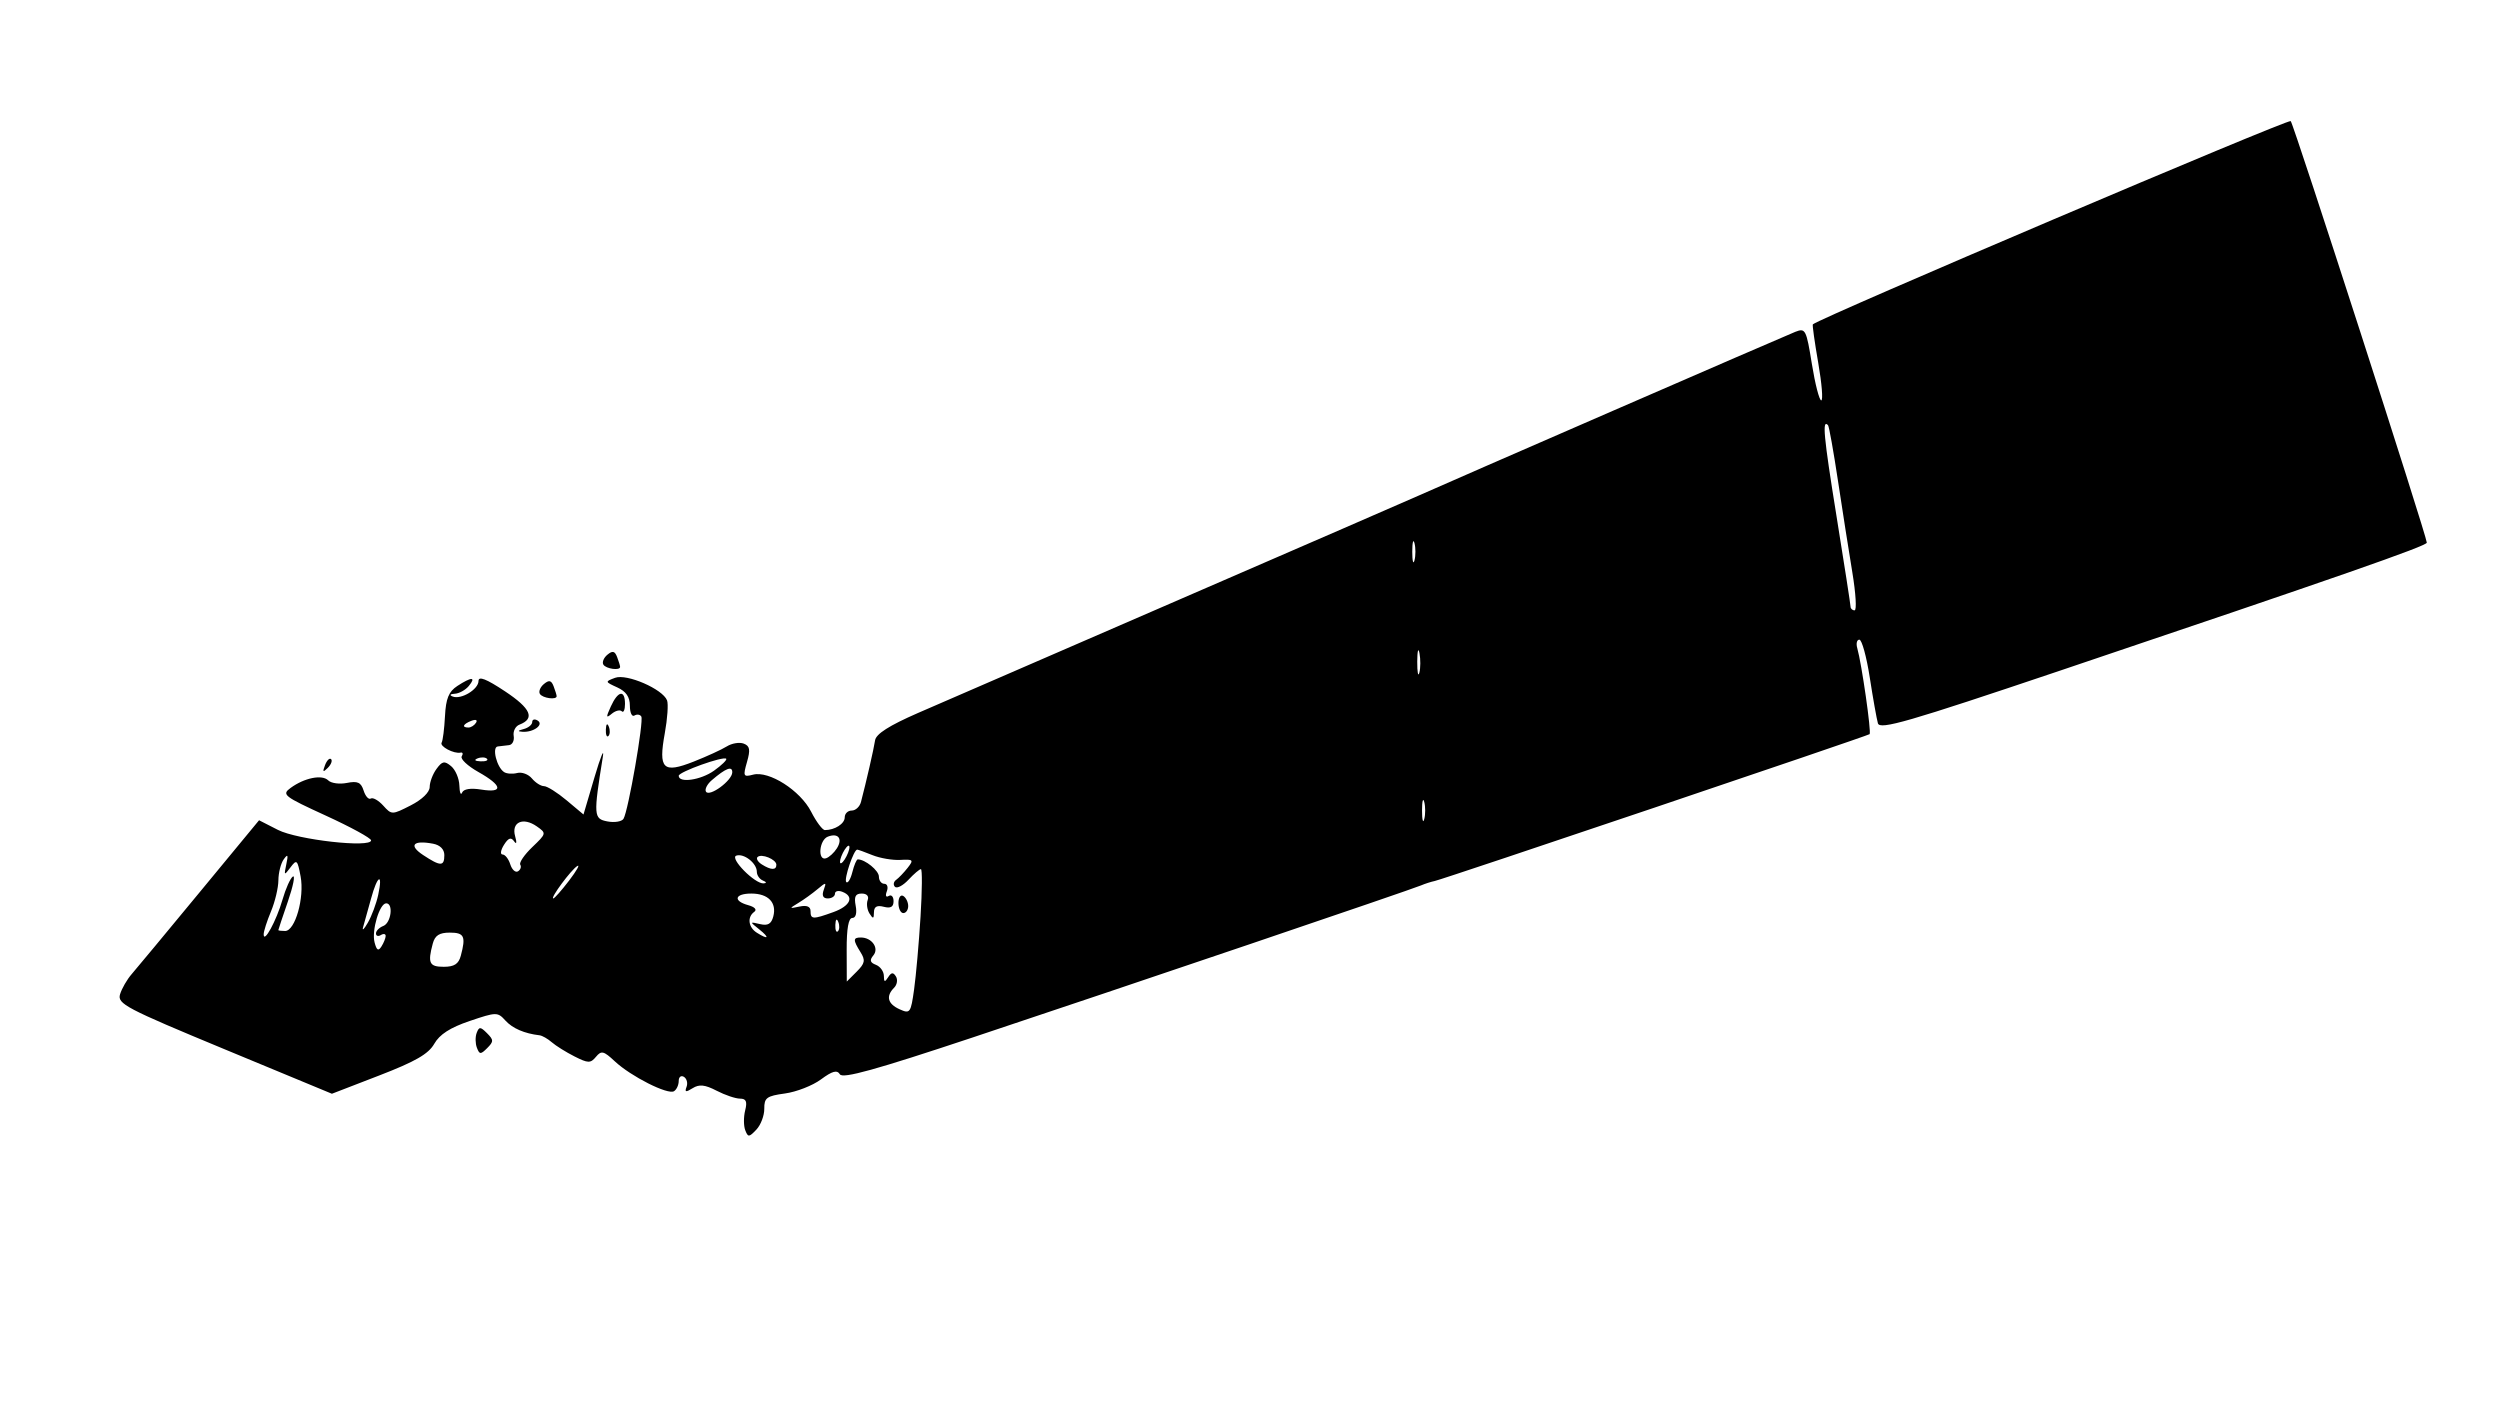
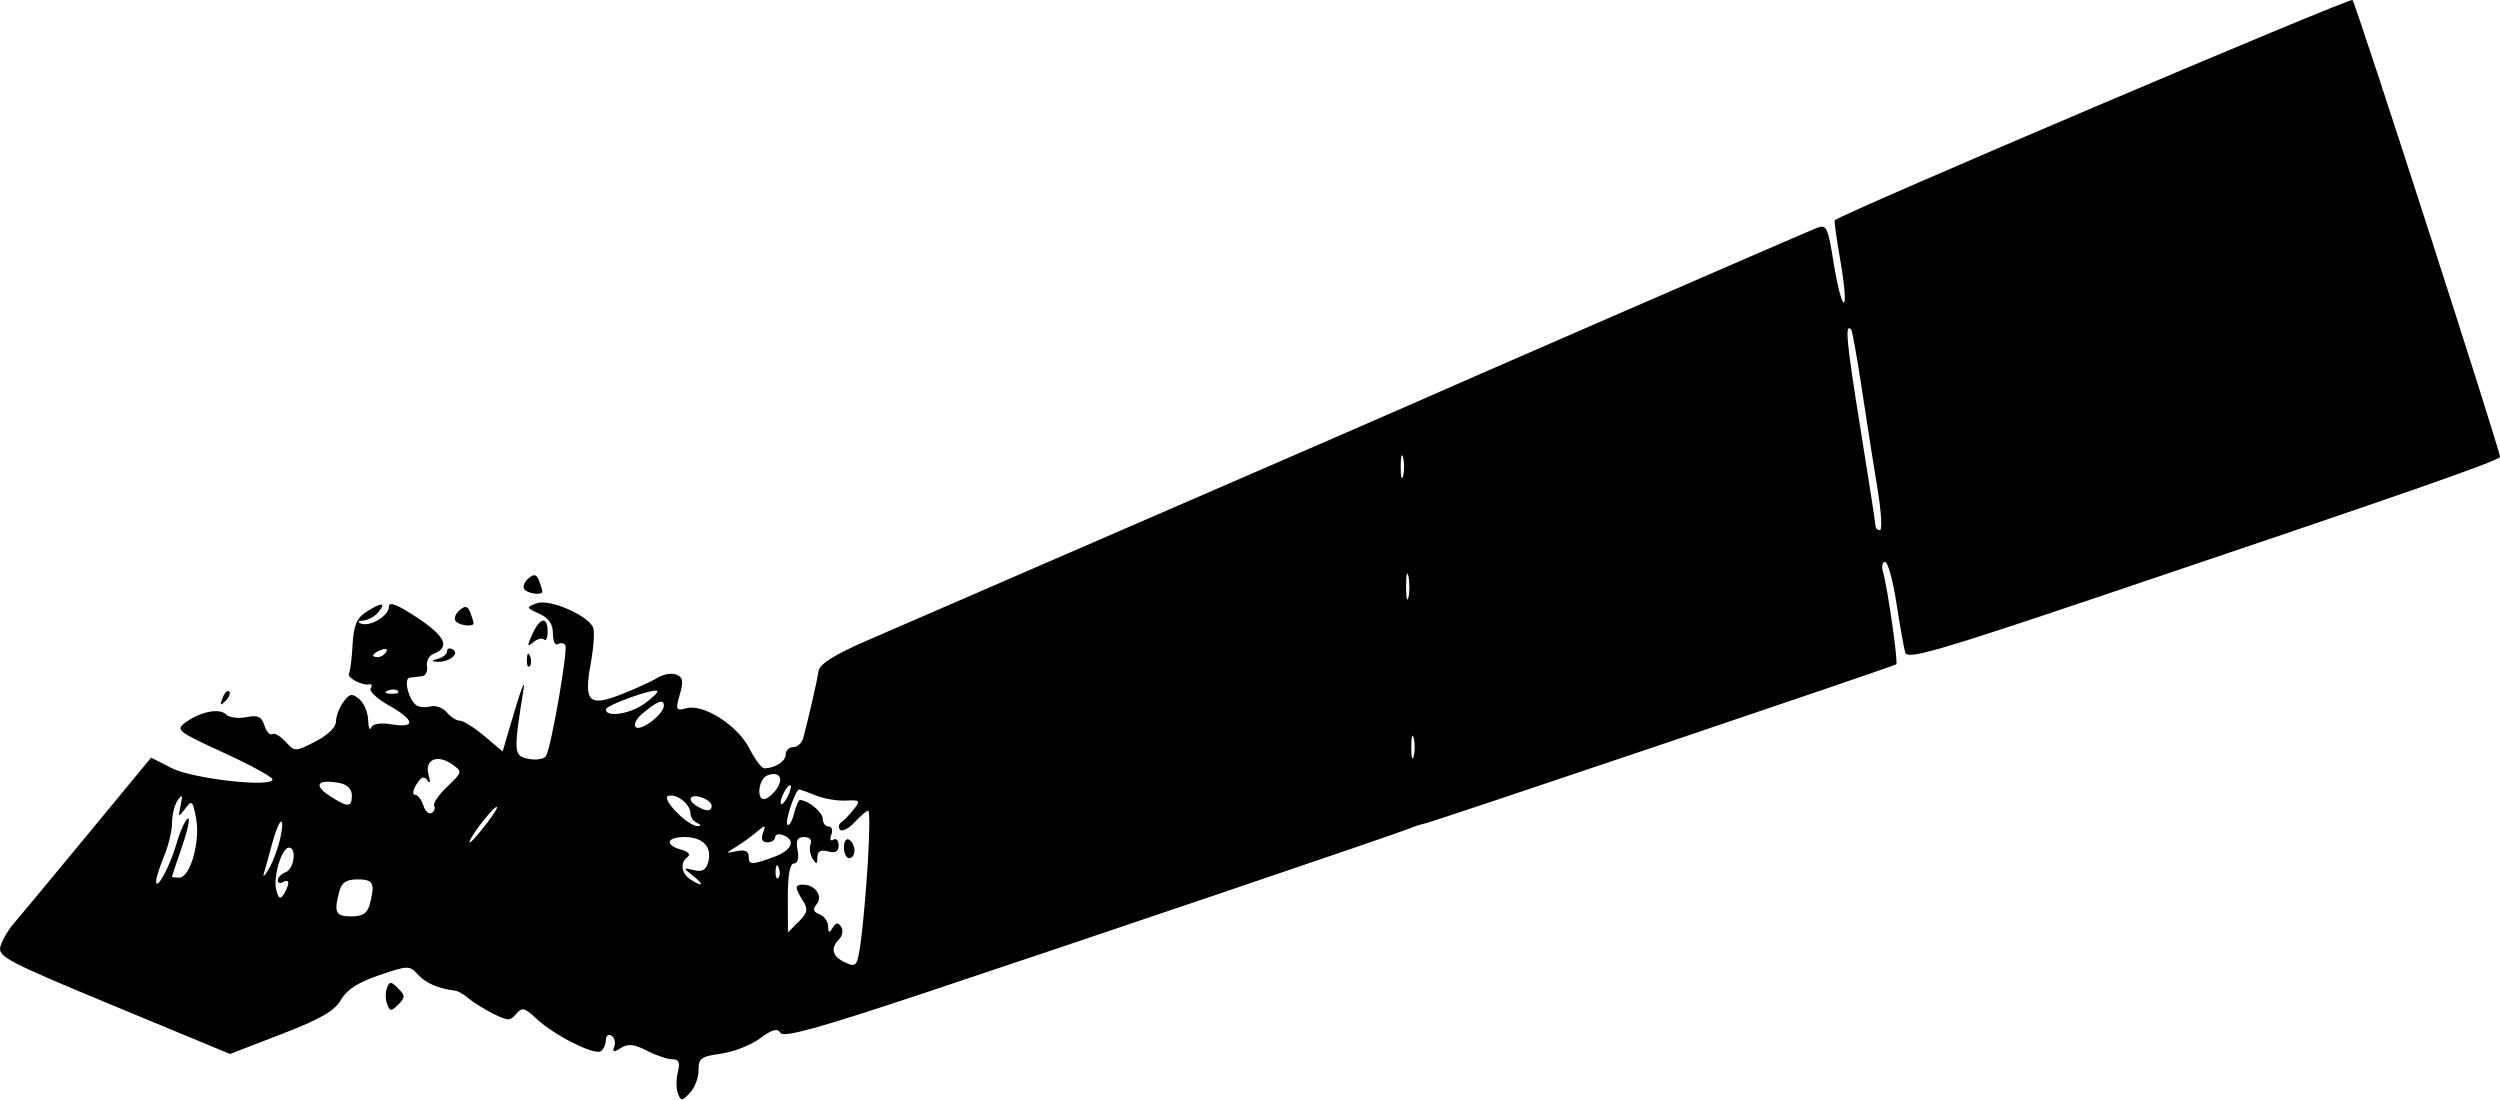
- <svg xmlns="http://www.w3.org/2000/svg" version="1.1" id="svg1" width="682.667" height="384" viewBox="0 0 682.667 384">
+ <svg xmlns="http://www.w3.org/2000/svg" version="1.1" id="svg1" width="630.019" height="277.018" viewBox="0 0 630.019 277.018">
  <defs id="defs1" />
-   <g id="g1">
+   <g id="g1" transform="translate(-32.66157,-33.05687)">
    <path style="display:inline;fill:currentColor" d="m 203.5,308.62 c -0.457,-1.191 -0.466,-3.617 -0.021,-5.392 0.613,-2.442 0.272,-3.227 -1.401,-3.227 -1.216,0 -4.094,-0.974 -6.395,-2.164 -3.198,-1.654 -4.743,-1.816 -6.551,-0.686 -1.872,1.169 -2.218,1.092 -1.658,-0.368 0.39,-1.015 0.067,-2.242 -0.716,-2.726 -0.783,-0.484 -1.424,0.02 -1.424,1.12 0,1.1 -0.579,2.358 -1.288,2.796 -1.687,1.043 -11.772,-4.052 -16.173,-8.17 -3.037,-2.842 -3.665,-2.992 -5.134,-1.222 -1.492,1.797 -2.131,1.785 -5.873,-0.109 -2.31,-1.169 -5.099,-2.911 -6.199,-3.87 -1.1,-0.959 -2.6,-1.813 -3.333,-1.897 -4.117,-0.473 -7.389,-1.888 -9.333,-4.036 -2.122,-2.345 -2.449,-2.34 -9.765,0.137 -5.308,1.798 -8.191,3.654 -9.651,6.217 -1.588,2.786 -5.153,4.84 -15.016,8.649 l -12.934,4.995 -29.353,-12.169 c -26.996,-11.192 -29.284,-12.396 -28.497,-14.999 0.471,-1.556 1.897,-4.03 3.169,-5.496 1.272,-1.467 9.62,-11.52 18.55,-22.342 l 16.237,-19.675 5.164,2.635 c 5.309,2.708 25.429,4.969 25.429,2.857 0,-0.602 -5.543,-3.634 -12.317,-6.737 -11.56,-5.296 -12.154,-5.762 -9.667,-7.581 3.78,-2.765 8.606,-3.734 10.276,-2.064 0.787,0.787 3.082,1.1 5.101,0.696 2.925,-0.585 3.854,-0.16 4.568,2.092 0.493,1.554 1.374,2.531 1.956,2.171 0.583,-0.36 2.111,0.507 3.395,1.927 2.31,2.553 2.394,2.552 7.512,-0.059 3.098,-1.581 5.175,-3.597 5.175,-5.025 0,-1.312 0.835,-3.527 1.856,-4.923 1.577,-2.156 2.178,-2.27 4,-0.758 1.179,0.979 2.192,3.356 2.25,5.283 0.058,1.927 0.393,2.797 0.746,1.933 0.405,-0.993 2.326,-1.297 5.228,-0.826 6.135,0.996 5.8,-1.099 -0.765,-4.788 -2.944,-1.655 -4.999,-3.58 -4.568,-4.279 0.432,-0.699 0.29,-1.16 -0.314,-1.026 -1.803,0.401 -5.797,-1.716 -5.166,-2.738 0.322,-0.52 0.731,-3.762 0.909,-7.204 0.25,-4.826 1.018,-6.713 3.361,-8.247 3.889,-2.548 5.25,-2.544 3.131,0.01 -0.913,1.1 -2.636,2.047 -3.83,2.105 -1.263,0.061 -1.504,0.376 -0.577,0.753 2.295,0.934 7.074,-1.939 7.074,-4.252 0,-1.385 2.144,-0.543 7.242,2.842 7.079,4.7 8.259,7.435 3.925,9.098 -1.078,0.414 -1.781,1.796 -1.564,3.073 0.218,1.277 -0.354,2.41 -1.271,2.518 -0.917,0.108 -2.307,0.272 -3.09,0.363 -1.64,0.192 -0.261,5.71 1.75,7.003 0.716,0.46 2.327,0.568 3.58,0.241 1.253,-0.328 3.06,0.346 4.016,1.497 0.955,1.151 2.436,2.093 3.291,2.093 0.855,0 3.631,1.742 6.17,3.872 l 4.616,3.872 3.015,-10.205 c 1.658,-5.613 2.678,-8.105 2.265,-5.538 -2.585,16.089 -2.527,16.912 1.255,17.634 1.941,0.371 3.915,0.049 4.388,-0.715 1.301,-2.105 5.592,-26.753 4.863,-27.933 -0.35,-0.567 -1.195,-0.685 -1.878,-0.263 -0.683,0.422 -1.241,-0.781 -1.241,-2.674 0,-2.405 -1.036,-3.913 -3.442,-5.009 -3.378,-1.539 -3.389,-1.588 -0.587,-2.625 3.189,-1.18 12.999,3.085 14.181,6.165 0.379,0.987 0.103,5.01 -0.613,8.94 -1.792,9.834 -0.522,11.09 7.87,7.782 3.586,-1.414 7.657,-3.28 9.046,-4.147 1.389,-0.867 3.472,-1.214 4.629,-0.77 1.68,0.645 1.861,1.655 0.896,5.019 -1.118,3.9 -0.996,4.156 1.662,3.461 4.349,-1.137 12.896,4.319 15.857,10.123 1.406,2.756 3.095,5.01 3.753,5.01 2.71,0 5.415,-1.736 5.415,-3.476 0,-1.022 0.86,-1.857 1.91,-1.857 1.051,0 2.186,-1.05 2.524,-2.333 1.418,-5.388 3.506,-14.511 3.856,-16.847 0.261,-1.743 3.852,-4.03 11.71,-7.46 6.233,-2.72 38.633,-16.779 72,-31.241 33.367,-14.462 62.467,-27.107 64.667,-28.099 7.667,-3.458 100.022,-43.614 102.914,-44.747 2.765,-1.083 2.996,-0.634 4.516,8.793 0.881,5.464 2.034,9.934 2.561,9.934 0.527,0 0.156,-4.612 -0.824,-10.248 -0.98,-5.636 -1.644,-10.369 -1.474,-10.517 2.1,-1.838 129.87,-56.185 130.493,-55.505 0.85,0.928 37.188,113.489 37.162,115.115 -0.015,0.911 -23.615,9.146 -100.307,35.002 -41.465,13.979 -49.055,16.173 -49.581,14.33 -0.342,-1.197 -1.342,-6.826 -2.223,-12.509 -0.881,-5.683 -2.16,-10.333 -2.842,-10.333 -0.682,0 -0.938,1.05 -0.569,2.333 1.192,4.148 3.902,23.055 3.364,23.473 -0.697,0.541 -116.441,39.625 -118.731,40.092 -0.985,0.201 -2.691,0.75 -3.791,1.22 -2.858,1.221 -80.972,27.712 -122.477,41.536 -26.454,8.81 -35.399,11.292 -36.175,10.035 -0.778,-1.259 -2.052,-0.915 -5.178,1.396 -2.28,1.686 -6.701,3.413 -9.825,3.838 -5.004,0.681 -5.674,1.175 -5.646,4.166 0.018,1.866 -0.958,4.436 -2.168,5.711 -2.003,2.11 -2.275,2.123 -3.031,0.153 z m 47.866,-58.287 c 0.443,-7.15 0.49,-13 0.105,-13 -0.385,0 -1.917,1.306 -3.405,2.903 -1.487,1.597 -3.143,2.464 -3.68,1.927 -0.536,-0.536 -0.393,-1.393 0.319,-1.903 0.712,-0.51 2.132,-1.994 3.154,-3.297 1.694,-2.159 1.517,-2.35 -2,-2.152 -2.123,0.119 -5.549,-0.464 -7.613,-1.297 C 236.182,232.682 234.305,232 234.075,232 c -0.958,0 -3.703,8.15 -2.986,8.867 0.43,0.43 1.175,-0.79 1.657,-2.709 0.482,-1.92 1.151,-3.491 1.486,-3.491 2.018,0 5.768,3.064 5.768,4.714 0,1.074 0.664,1.953 1.476,1.953 0.812,0 1.119,0.931 0.682,2.069 -0.455,1.187 -0.232,1.722 0.524,1.255 0.725,-0.448 1.318,0.191 1.318,1.42 0,1.578 -0.784,2.029 -2.667,1.537 -1.87,-0.489 -2.673,-0.037 -2.687,1.511 -0.017,1.811 -0.235,1.87 -1.21,0.329 -0.654,-1.034 -0.881,-2.683 -0.504,-3.667 0.41,-1.068 -0.239,-1.788 -1.612,-1.788 -1.732,0 -2.141,0.821 -1.661,3.333 0.387,2.022 0.022,3.333 -0.926,3.333 -1.038,0 -1.553,2.915 -1.534,8.682 l 0.029,8.682 2.697,-2.697 c 2.269,-2.269 2.436,-3.114 1.052,-5.33 C 232.898,256.672 232.913,256 235.067,256 c 3.015,0 5.054,2.914 3.418,4.886 -1.084,1.306 -0.907,1.958 0.698,2.574 1.183,0.454 2.159,1.811 2.171,3.016 0.016,1.738 0.257,1.817 1.167,0.382 0.865,-1.365 1.388,-1.418 2.13,-0.217 0.541,0.876 0.316,2.26 -0.5,3.076 -2.307,2.307 -1.764,4.417 1.516,5.891 2.844,1.278 3.049,0.994 3.947,-5.463 0.521,-3.746 1.31,-12.661 1.752,-19.811 z m -6.033,-3.745 c 0,-1.51 0.6,-2.375 1.333,-1.921 0.733,0.453 1.333,1.689 1.333,2.745 0,1.057 -0.6,1.921 -1.333,1.921 -0.733,0 -1.333,-1.235 -1.333,-2.745 z M 125.826,261 c 1.427,-5.324 0.948,-6.333 -3.004,-6.333 -2.86,0 -4.05,0.768 -4.648,3 -1.427,5.324 -0.948,6.333 3.004,6.333 2.86,0 4.05,-0.768 4.648,-3 z m -20.513,-5.412 c 0.011,-0.593 -0.58,-0.708 -1.313,-0.255 -0.733,0.453 -1.333,0.253 -1.333,-0.445 0,-0.698 0.9,-1.615 2,-2.037 2.131,-0.818 2.823,-6.184 0.797,-6.184 -1.821,0 -4.03,7.43 -3.178,10.688 0.568,2.17 1.026,2.436 1.879,1.091 0.62,-0.979 1.137,-2.265 1.148,-2.858 z m -28.189,-9.865 c 0.889,-3.086 2.174,-5.955 2.856,-6.377 0.682,-0.421 0.065,2.647 -1.37,6.819 -1.435,4.172 -2.61,7.692 -2.61,7.821 0,0.13 0.837,0.236 1.86,0.236 2.734,0 5.314,-9.099 4.226,-14.9 -0.856,-4.56 -1.063,-4.744 -2.772,-2.459 -1.717,2.296 -1.797,2.235 -1.132,-0.863 0.564,-2.624 0.412,-2.908 -0.713,-1.333 -0.786,1.1 -1.438,3.669 -1.449,5.709 -0.011,2.04 -0.92,5.863 -2.02,8.496 -1.1,2.633 -2,5.447 -2,6.254 0,2.683 3.483,-3.71 5.124,-9.404 z m 130.21,8.068 c -2.642,-2.105 -2.64,-2.118 0.218,-1.446 2.125,0.5 3.076,-0.053 3.611,-2.097 C 212.151,246.469 209.783,244 205.17,244 c -4.559,0 -5.089,2.013 -0.837,3.178 1.778,0.487 2.439,1.23 1.622,1.822 -1.971,1.43 -1.623,4.22 0.711,5.695 3.169,2.004 3.594,1.428 0.667,-0.904 z m -104.052,-9.458 c 1.336,-6.219 -0.237,-5.355 -1.97,1.083 -0.802,2.979 -1.764,6.429 -2.136,7.667 -0.373,1.237 0.189,0.75 1.249,-1.083 1.06,-1.833 2.346,-5.283 2.857,-7.667 z M 228.911,251.75 c -0.426,-1.064 -0.742,-0.748 -0.806,0.806 -0.058,1.406 0.257,2.193 0.7,1.75 0.443,-0.443 0.49,-1.593 0.105,-2.556 z m -1.339,-2.685 c 4.665,-1.687 5.79,-4.257 2.428,-5.548 -1.1,-0.422 -2,-0.186 -2,0.524 0,0.71 -0.881,1.291 -1.958,1.291 -1.3,0 -1.672,-0.784 -1.107,-2.333 0.789,-2.163 0.664,-2.177 -1.709,-0.187 -1.408,1.181 -3.759,2.872 -5.226,3.758 -2.567,1.552 -2.555,1.588 0.333,0.978 1.989,-0.42 3,-0.002 3,1.242 0,2.285 0.605,2.311 6.239,0.274 z M 155.417,240.438 c 2.053,-2.692 3.053,-4.474 2.22,-3.96 -1.707,1.055 -7.479,8.855 -6.553,8.855 0.33,0 2.279,-2.203 4.333,-4.895 z m 52.916,0.012 c -0.917,-0.37 -1.667,-1.449 -1.667,-2.398 0,-2.338 -3.515,-5.103 -5.604,-4.407 -1.941,0.647 5.056,7.755 7.465,7.582 0.871,-0.062 0.791,-0.38 -0.195,-0.778 z m -66.264,-4.338 c -0.353,-0.57 1.126,-2.73 3.286,-4.8 3.873,-3.71 3.89,-3.789 1.224,-5.656 -3.749,-2.626 -6.996,-1.161 -5.918,2.671 0.509,1.81 0.395,2.364 -0.287,1.393 -0.833,-1.186 -1.565,-0.921 -2.765,1 -0.898,1.437 -1.067,2.613 -0.377,2.613 0.69,0 1.638,1.209 2.107,2.686 0.469,1.477 1.419,2.336 2.112,1.908 0.693,-0.428 0.971,-1.245 0.618,-1.815 z m 69.931,0.031 c 0,-1.479 -4.102,-3.152 -5.152,-2.102 -0.424,0.424 0.112,1.329 1.191,2.011 2.493,1.577 3.961,1.61 3.961,0.091 z m -90.667,-2.654 c 0,-1.558 -1.158,-2.733 -3.05,-3.094 -5.483,-1.048 -6.789,0.419 -2.747,3.085 4.777,3.15 5.797,3.151 5.797,0.01 z m 110.626,-2.155 c 0,-0.733 -0.582,-0.433 -1.292,0.667 -0.711,1.1 -1.292,2.6 -1.292,3.333 0,0.733 0.582,0.433 1.292,-0.667 0.711,-1.1 1.292,-2.6 1.292,-3.333 z m -3.435,0.318 c 1.659,-2.63 0.38,-4.284 -2.467,-3.191 -2.38,0.913 -2.856,6.695 -0.486,5.905 0.864,-0.288 2.193,-1.509 2.953,-2.714 z M 388.919,219 c -0.335,-1.283 -0.61,-0.233 -0.61,2.333 0,2.567 0.274,3.617 0.61,2.333 0.335,-1.283 0.335,-3.383 0,-4.667 z m -188.961,-8.079 c 0.045,-1.859 -1.739,-1.181 -5.593,2.126 -1.266,1.086 -1.98,2.496 -1.587,3.132 0.941,1.522 7.126,-3.008 7.18,-5.259 z m -4.994,-0.466 c 2.121,-1.51 3.623,-2.979 3.339,-3.263 -0.782,-0.782 -12.97,3.587 -12.97,4.65 0,2.054 6.015,1.188 9.631,-1.387 z m -61.992,-3.261 c -0.443,-0.443 -1.593,-0.49 -2.556,-0.105 -1.064,0.426 -0.748,0.742 0.806,0.806 1.406,0.058 2.193,-0.257 1.75,-0.7 z m -2.982,-9.846 c 0.467,-0.756 -0.068,-0.979 -1.255,-0.524 -2.31,0.886 -2.733,1.842 -0.815,1.842 0.69,0 1.621,-0.593 2.069,-1.318 z m 257.619,-19 c -0.319,-1.659 -0.592,-0.616 -0.607,2.318 -0.015,2.933 0.246,4.29 0.58,3.016 0.334,-1.275 0.346,-3.675 0.027,-5.333 z m 118.208,-22.016 c -0.941,-5.683 -2.705,-16.933 -3.921,-25 -1.216,-8.067 -2.44,-14.917 -2.72,-15.222 -1.649,-1.795 -1.206,3 2.27,24.556 2.128,13.2 3.873,24.45 3.878,25 0.005,0.55 0.502,1 1.106,1 0.604,0 0.328,-4.65 -0.613,-10.333 z m -119.565,-8 c -0.335,-1.283 -0.61,-0.233 -0.61,2.333 0,2.567 0.274,3.617 0.61,2.333 0.335,-1.283 0.335,-3.383 0,-4.667 z M 130.224,286.103 c -0.444,-1.157 -0.468,-2.988 -0.053,-4.069 0.658,-1.714 1.018,-1.702 2.815,0.095 1.836,1.836 1.841,2.28 0.053,4.069 -1.789,1.789 -2.096,1.778 -2.815,-0.095 z M 88.752,208.942 c 0.501,-1.315 1.246,-2.055 1.657,-1.644 0.411,0.411 8.46e-4,1.486 -0.91,2.391 -1.317,1.307 -1.47,1.154 -0.746,-0.746 z m 76.686,-9.72 c 0.064,-1.553 0.38,-1.869 0.806,-0.806 0.385,0.963 0.338,2.112 -0.105,2.556 -0.443,0.443 -0.758,-0.344 -0.7,-1.75 z M 143,199.081 c 1.283,-0.335 2.333,-1.201 2.333,-1.924 0,-0.723 0.664,-0.904 1.476,-0.402 1.799,1.112 -1.118,3.273 -4.142,3.07 -1.417,-0.095 -1.32,-0.312 0.333,-0.744 z m 23.807,-6.19 c 1.958,-4.297 3.86,-4.627 3.86,-0.669 0,1.589 -0.395,2.494 -0.877,2.012 -0.483,-0.483 -1.716,-0.182 -2.74,0.669 -1.579,1.31 -1.616,1.003 -0.242,-2.012 z m -19.38,-3.407 c -0.402,-0.65 0.093,-1.866 1.099,-2.701 1.409,-1.169 2.019,-1.025 2.652,0.625 0.452,1.179 0.822,2.394 0.822,2.701 0,1.073 -3.849,0.547 -4.573,-0.625 z m 17.333,-8 c -0.402,-0.65 0.093,-1.866 1.099,-2.701 1.409,-1.169 2.019,-1.025 2.652,0.625 0.452,1.179 0.822,2.394 0.822,2.701 0,1.073 -3.849,0.547 -4.573,-0.625 z" id="path1" />
  </g>
</svg>
